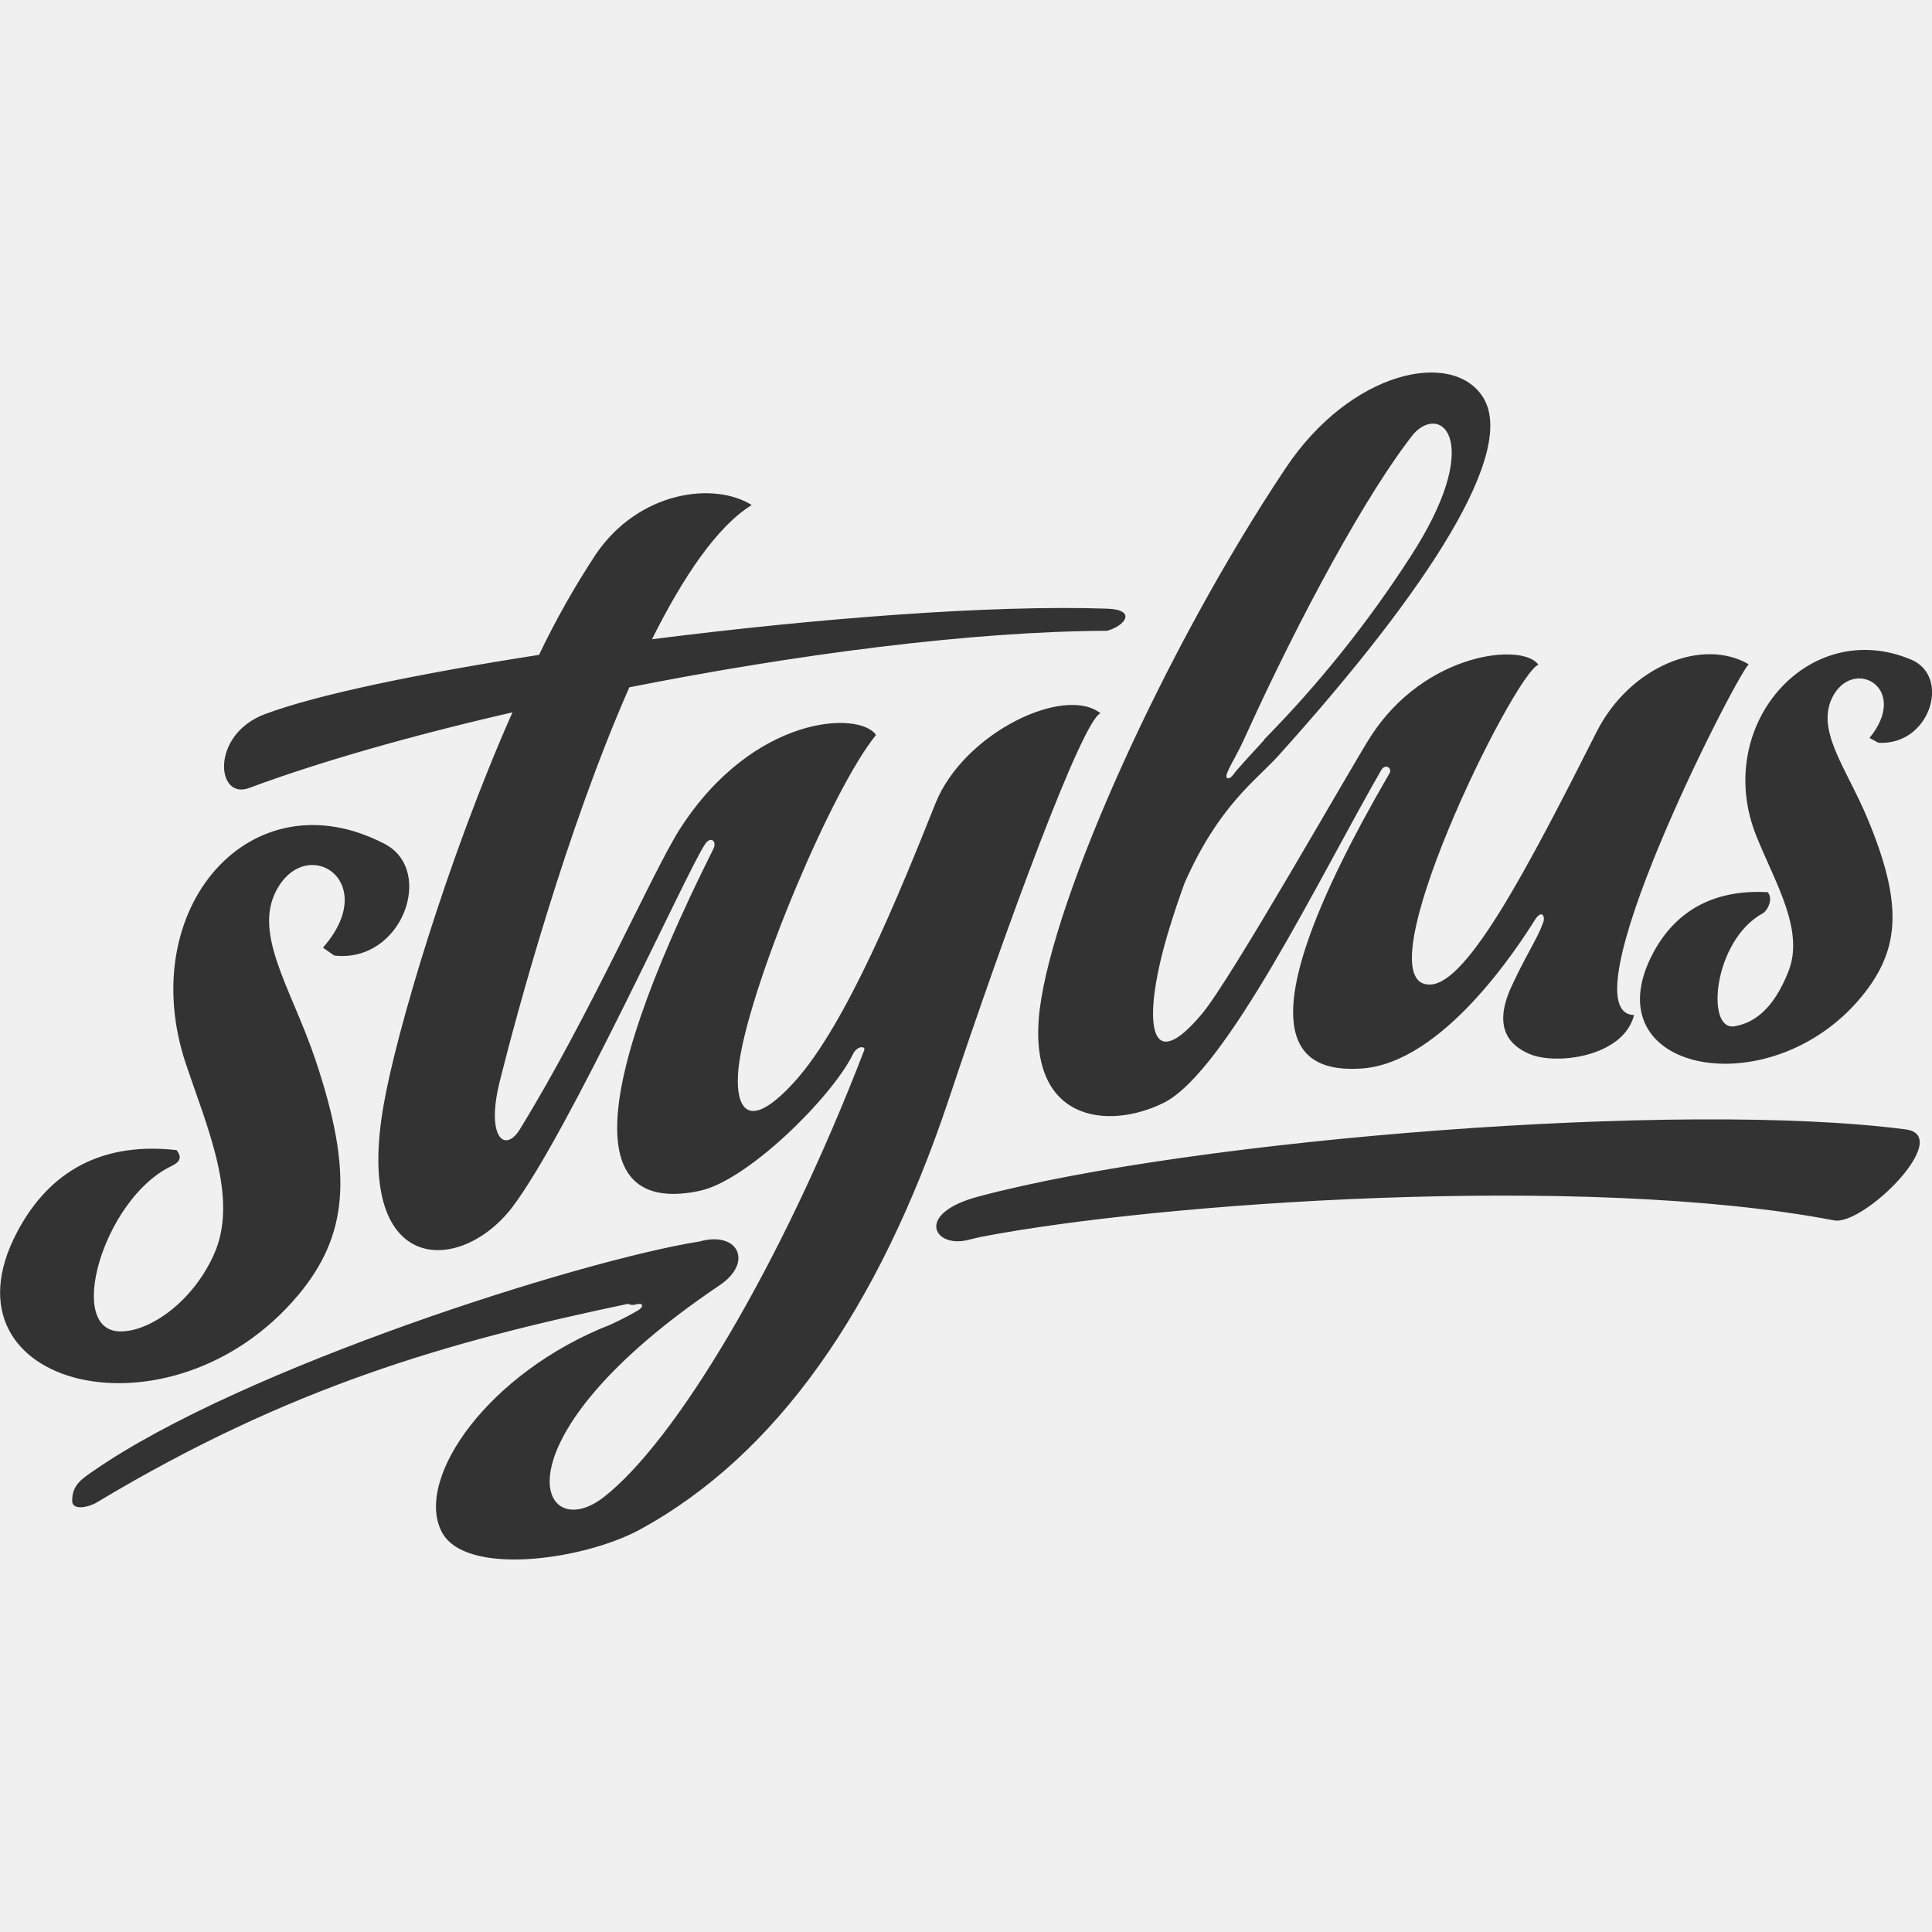
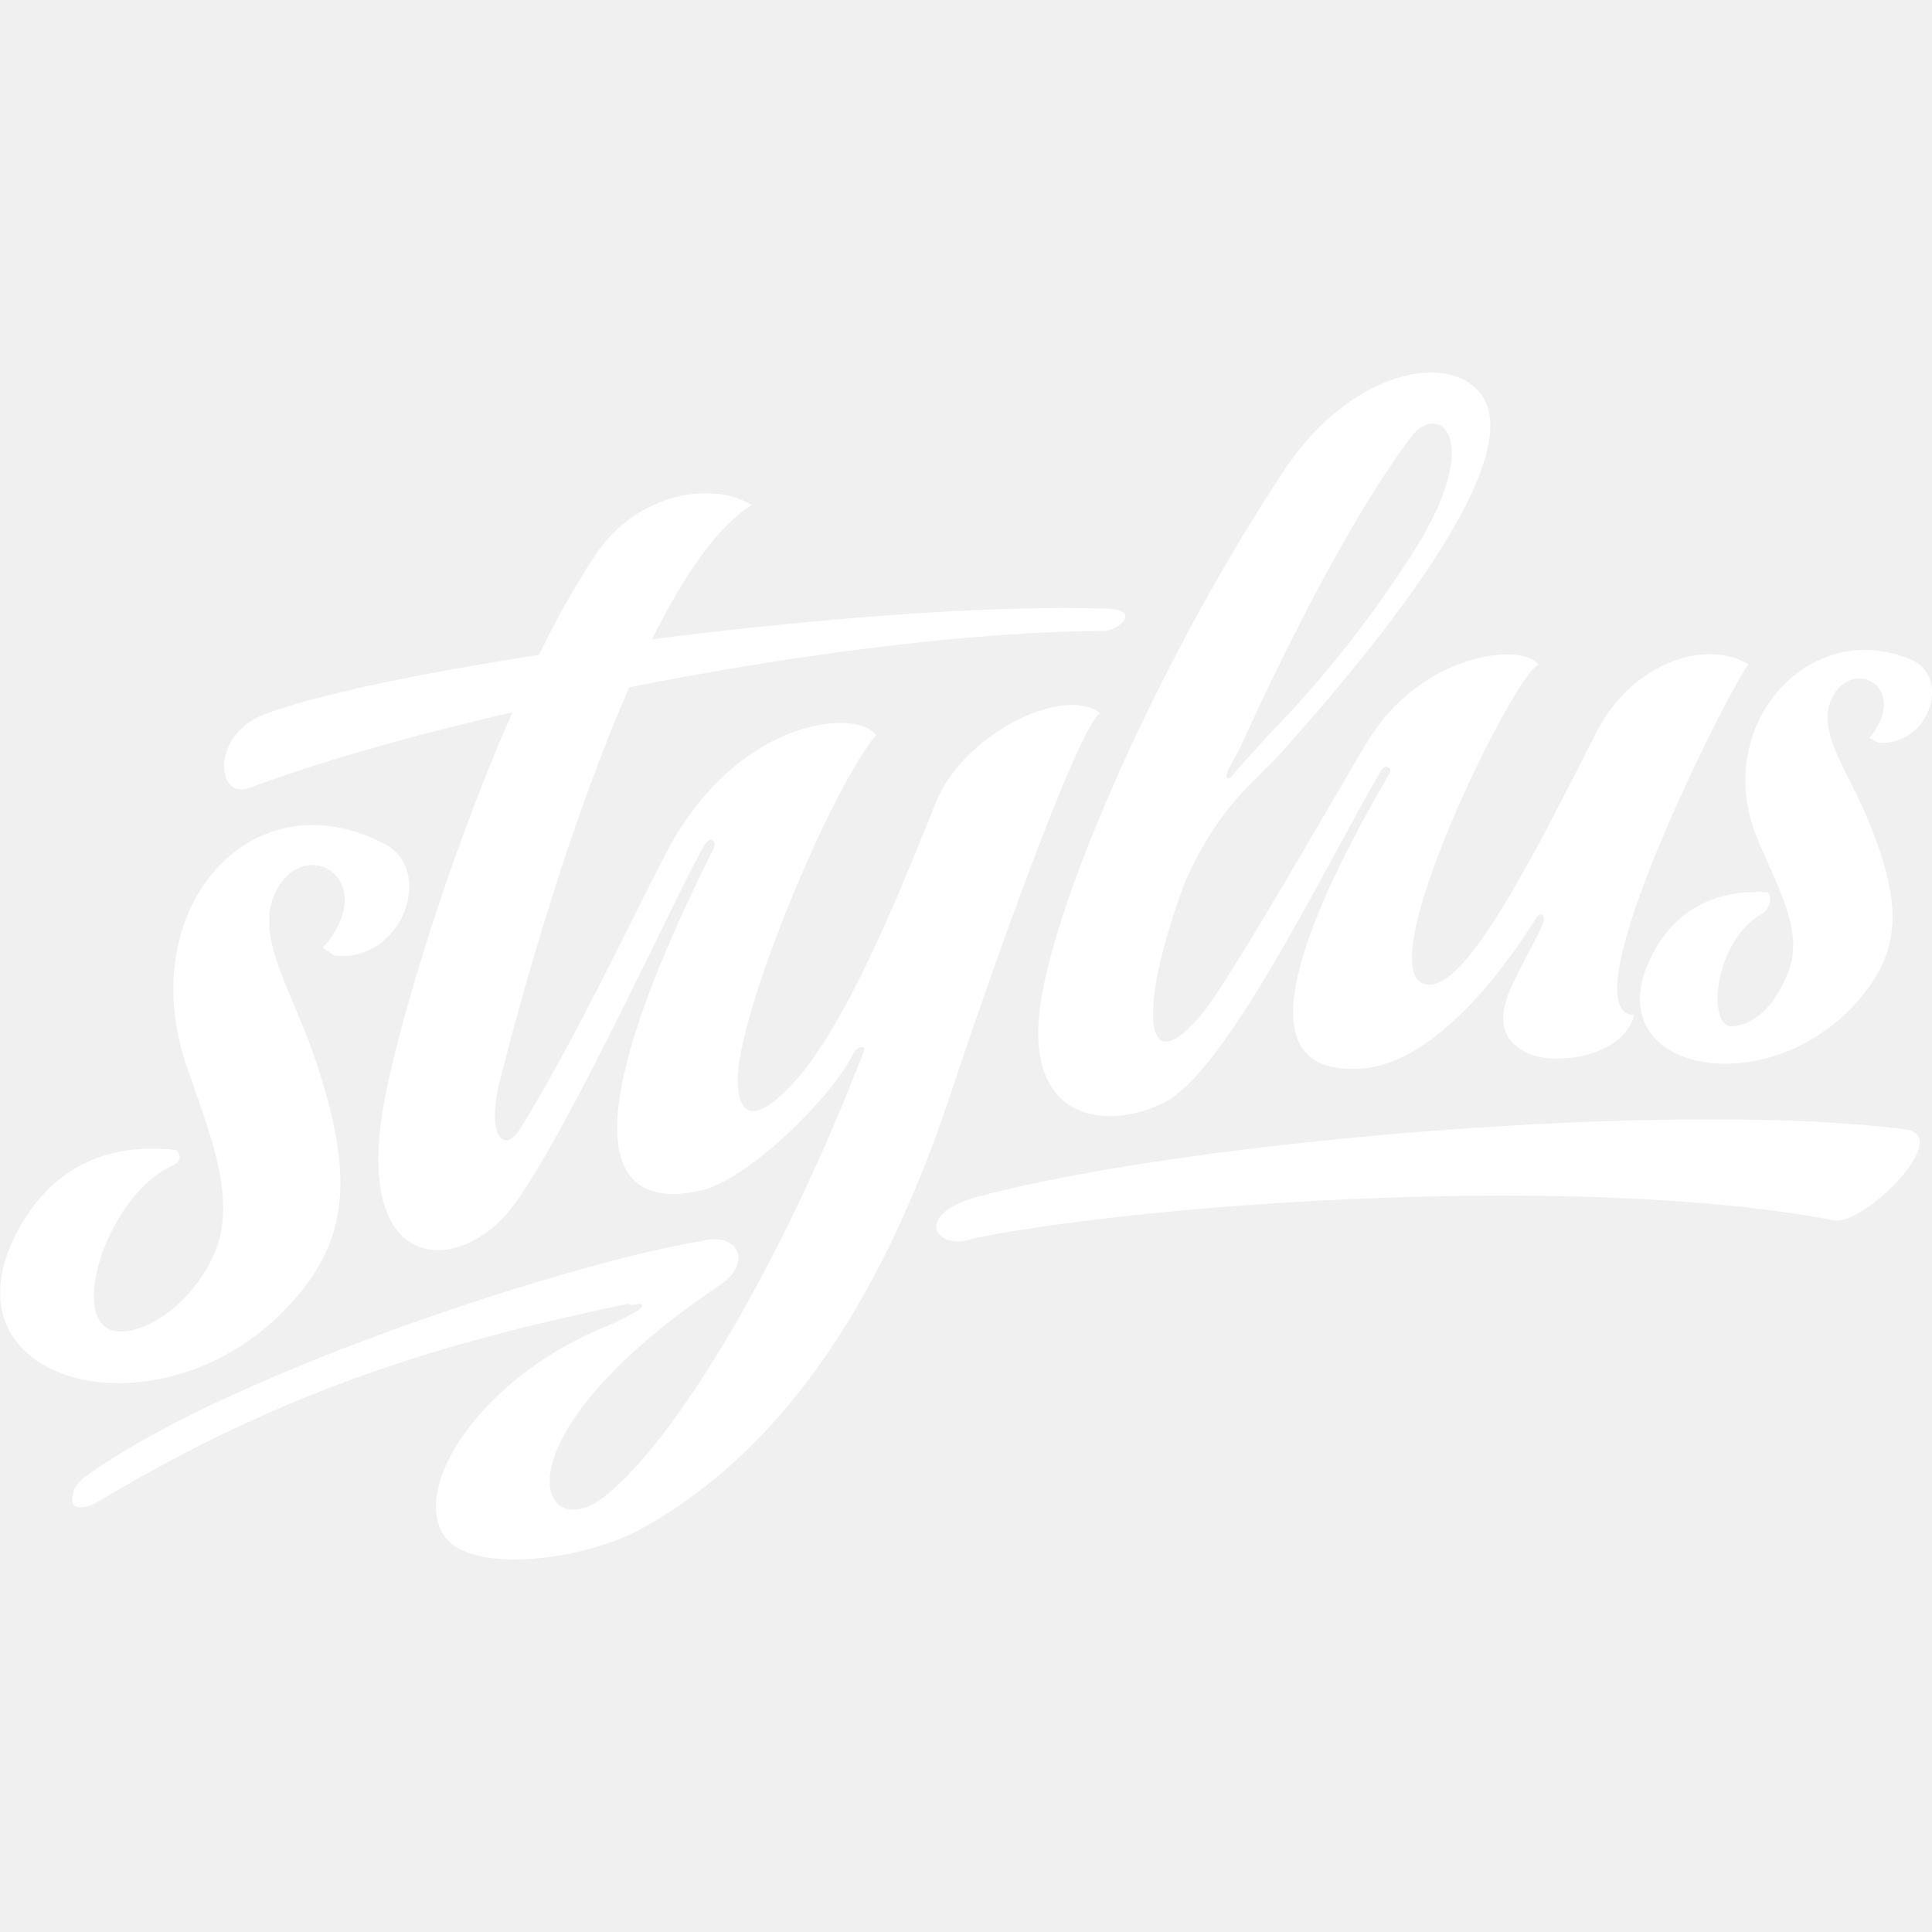
<svg xmlns="http://www.w3.org/2000/svg" role="img" viewBox="0 0 24 24">
-   <path d="M13.671 8.861c-.445-.354-1.697.239-2.05 1.118-.446 1.116-1.105 2.746-1.752 3.46-.683.75-.751.17-.683-.262.158-1.02 1.153-3.381 1.696-4.047-.202-.3-1.52-.256-2.435 1.166-.342.536-1.122 2.325-1.99 3.734-.19.305-.427.092-.243-.621.207-.825.818-3.089 1.604-4.871 2.064-.409 4.254-.696 5.933-.702.226-.06.377-.263 0-.275-1.447-.049-3.62.122-5.652.38.391-.782.812-1.404 1.239-1.667-.464-.293-1.404-.177-1.94.617a10.547 10.547 0 00-.702 1.244c-1.49.232-2.765.494-3.412.739-.671.256-.598 1.068-.19.915.85-.317 1.996-.647 3.272-.94-.812 1.831-1.447 3.992-1.599 4.87-.379 2.137.946 2.124 1.593 1.282.702-.922 2.166-4.163 2.392-4.504.067-.116.16-.055.11.048-1.635 3.265-1.496 4.529-.17 4.248.597-.128 1.629-1.153 1.897-1.684.055-.128.171-.116.146-.061-1.037 2.692-2.355 4.87-3.24 5.554-.805.616-1.404-.72 1.446-2.637.422-.286.226-.677-.25-.543-1.47.232-5.681 1.568-7.53 2.85-.142.098-.27.177-.264.379.006.116.208.073.306.012 2.393-1.435 4.351-1.995 6.597-2.466.03.013.067.019.097.007.104-.025.098.03.031.073a3.99 3.99 0 01-.342.177c-1.513.591-2.429 1.897-2.105 2.563.275.574 1.758.366 2.46-.012 1.72-.934 2.971-2.765 3.826-5.292.745-2.24 1.685-4.778 1.904-4.852zM3.7 16.094c.623-.745.696-1.514.214-2.942-.305-.903-.812-1.599-.44-2.16.397-.598 1.24-.019.538.78l.14.098c.842.098 1.257-1.056.628-1.386-1.66-.866-3.113.8-2.472 2.729.275.817.66 1.684.348 2.374-.268.592-.787.94-1.135.952-.726.037-.244-1.63.592-2.045.073-.036.177-.085.08-.207-1.032-.116-1.636.36-1.984 1.025-1.013 1.934 1.922 2.649 3.49.782zm19.974-2.064c-2.8-.366-8.842.122-11.509.831-.794.207-.574.628-.171.549.006 0 .177-.043.183-.043 2.191-.427 7.507-.8 10.607-.207.372.067 1.49-1.05.89-1.13zm-9.22-.329c.78-.39 1.94-2.808 2.702-4.131.055-.098.153-.02.098.048-1.928 3.32-1.11 3.705-.348 3.656 1.02-.061 1.96-1.526 2.167-1.856.086-.128.135-.024.086.068-.05.152-.226.421-.391.787-.232.519.012.72.214.812.317.153 1.183.055 1.317-.476-.865-.018 1.209-4.108 1.423-4.358-.58-.336-1.477.031-1.886.836-.872 1.727-1.605 3.119-2.063 3.143-.89.049 1.026-3.85 1.337-3.973-.19-.275-1.404-.159-2.082.89-.244.38-1.732 3.016-2.099 3.45-.647.769-.696.11-.513-.66.061-.262.165-.598.3-.97.427-.964.885-1.27 1.166-1.581 1.885-2.093 2.966-3.79 2.538-4.455-.378-.592-1.642-.33-2.453.89-1.496 2.241-2.874 5.31-3.051 6.715-.171 1.403.847 1.506 1.537 1.165zm7.372-3.296c.238.586.598 1.166.384 1.679-.177.439-.41.623-.665.665-.36.06-.263-1.068.354-1.404.055-.03.134-.177.06-.262-.78-.043-1.22.33-1.458.824-.69 1.447 1.563 1.842 2.667.42.44-.567.458-1.128.036-2.147-.267-.647-.676-1.13-.42-1.557.275-.45.933-.061.44.544l.11.06c.64.037.902-.817.414-1.03-1.287-.55-2.49.835-1.922 2.208zm-6.579-.811c.067-.153.11-.195.226-.452.67-1.477 1.514-3.033 2.093-3.759.36-.379.866.134-.049 1.538a14.165 14.165 0 01-1.812 2.264v.006c-.171.189-.324.348-.391.44-.049.06-.104.049-.067-.037z" fill="#333333" />
+   <path d="M13.671 8.861c-.445-.354-1.697.239-2.05 1.118-.446 1.116-1.105 2.746-1.752 3.46-.683.75-.751.17-.683-.262.158-1.02 1.153-3.381 1.696-4.047-.202-.3-1.52-.256-2.435 1.166-.342.536-1.122 2.325-1.99 3.734-.19.305-.427.092-.243-.621.207-.825.818-3.089 1.604-4.871 2.064-.409 4.254-.696 5.933-.702.226-.06.377-.263 0-.275-1.447-.049-3.62.122-5.652.38.391-.782.812-1.404 1.239-1.667-.464-.293-1.404-.177-1.94.617a10.547 10.547 0 00-.702 1.244c-1.49.232-2.765.494-3.412.739-.671.256-.598 1.068-.19.915.85-.317 1.996-.647 3.272-.94-.812 1.831-1.447 3.992-1.599 4.87-.379 2.137.946 2.124 1.593 1.282.702-.922 2.166-4.163 2.392-4.504.067-.116.16-.055.11.048-1.635 3.265-1.496 4.529-.17 4.248.597-.128 1.629-1.153 1.897-1.684.055-.128.171-.116.146-.061-1.037 2.692-2.355 4.87-3.24 5.554-.805.616-1.404-.72 1.446-2.637.422-.286.226-.677-.25-.543-1.47.232-5.681 1.568-7.53 2.85-.142.098-.27.177-.264.379.006.116.208.073.306.012 2.393-1.435 4.351-1.995 6.597-2.466.03.013.067.019.097.007.104-.025.098.03.031.073a3.99 3.99 0 01-.342.177c-1.513.591-2.429 1.897-2.105 2.563.275.574 1.758.366 2.46-.012 1.72-.934 2.971-2.765 3.826-5.292.745-2.24 1.685-4.778 1.904-4.852zM3.7 16.094c.623-.745.696-1.514.214-2.942-.305-.903-.812-1.599-.44-2.16.397-.598 1.24-.019.538.78l.14.098c.842.098 1.257-1.056.628-1.386-1.66-.866-3.113.8-2.472 2.729.275.817.66 1.684.348 2.374-.268.592-.787.94-1.135.952-.726.037-.244-1.63.592-2.045.073-.036.177-.085.08-.207-1.032-.116-1.636.36-1.984 1.025-1.013 1.934 1.922 2.649 3.49.782zm19.974-2.064c-2.8-.366-8.842.122-11.509.831-.794.207-.574.628-.171.549.006 0 .177-.043.183-.043 2.191-.427 7.507-.8 10.607-.207.372.067 1.49-1.05.89-1.13zm-9.22-.329c.78-.39 1.94-2.808 2.702-4.131.055-.098.153-.02.098.048-1.928 3.32-1.11 3.705-.348 3.656 1.02-.061 1.96-1.526 2.167-1.856.086-.128.135-.024.086.068-.05.152-.226.421-.391.787-.232.519.012.72.214.812.317.153 1.183.055 1.317-.476-.865-.018 1.209-4.108 1.423-4.358-.58-.336-1.477.031-1.886.836-.872 1.727-1.605 3.119-2.063 3.143-.89.049 1.026-3.85 1.337-3.973-.19-.275-1.404-.159-2.082.89-.244.38-1.732 3.016-2.099 3.45-.647.769-.696.11-.513-.66.061-.262.165-.598.3-.97.427-.964.885-1.27 1.166-1.581 1.885-2.093 2.966-3.79 2.538-4.455-.378-.592-1.642-.33-2.453.89-1.496 2.241-2.874 5.31-3.051 6.715-.171 1.403.847 1.506 1.537 1.165zm7.372-3.296c.238.586.598 1.166.384 1.679-.177.439-.41.623-.665.665-.36.06-.263-1.068.354-1.404.055-.03.134-.177.06-.262-.78-.043-1.22.33-1.458.824-.69 1.447 1.563 1.842 2.667.42.44-.567.458-1.128.036-2.147-.267-.647-.676-1.13-.42-1.557.275-.45.933-.061.44.544l.11.06c.64.037.902-.817.414-1.03-1.287-.55-2.49.835-1.922 2.208zm-6.579-.811c.067-.153.11-.195.226-.452.67-1.477 1.514-3.033 2.093-3.759.36-.379.866.134-.049 1.538a14.165 14.165 0 01-1.812 2.264v.006c-.171.189-.324.348-.391.44-.049.06-.104.049-.067-.037z" fill="#ffffff" />
</svg>
